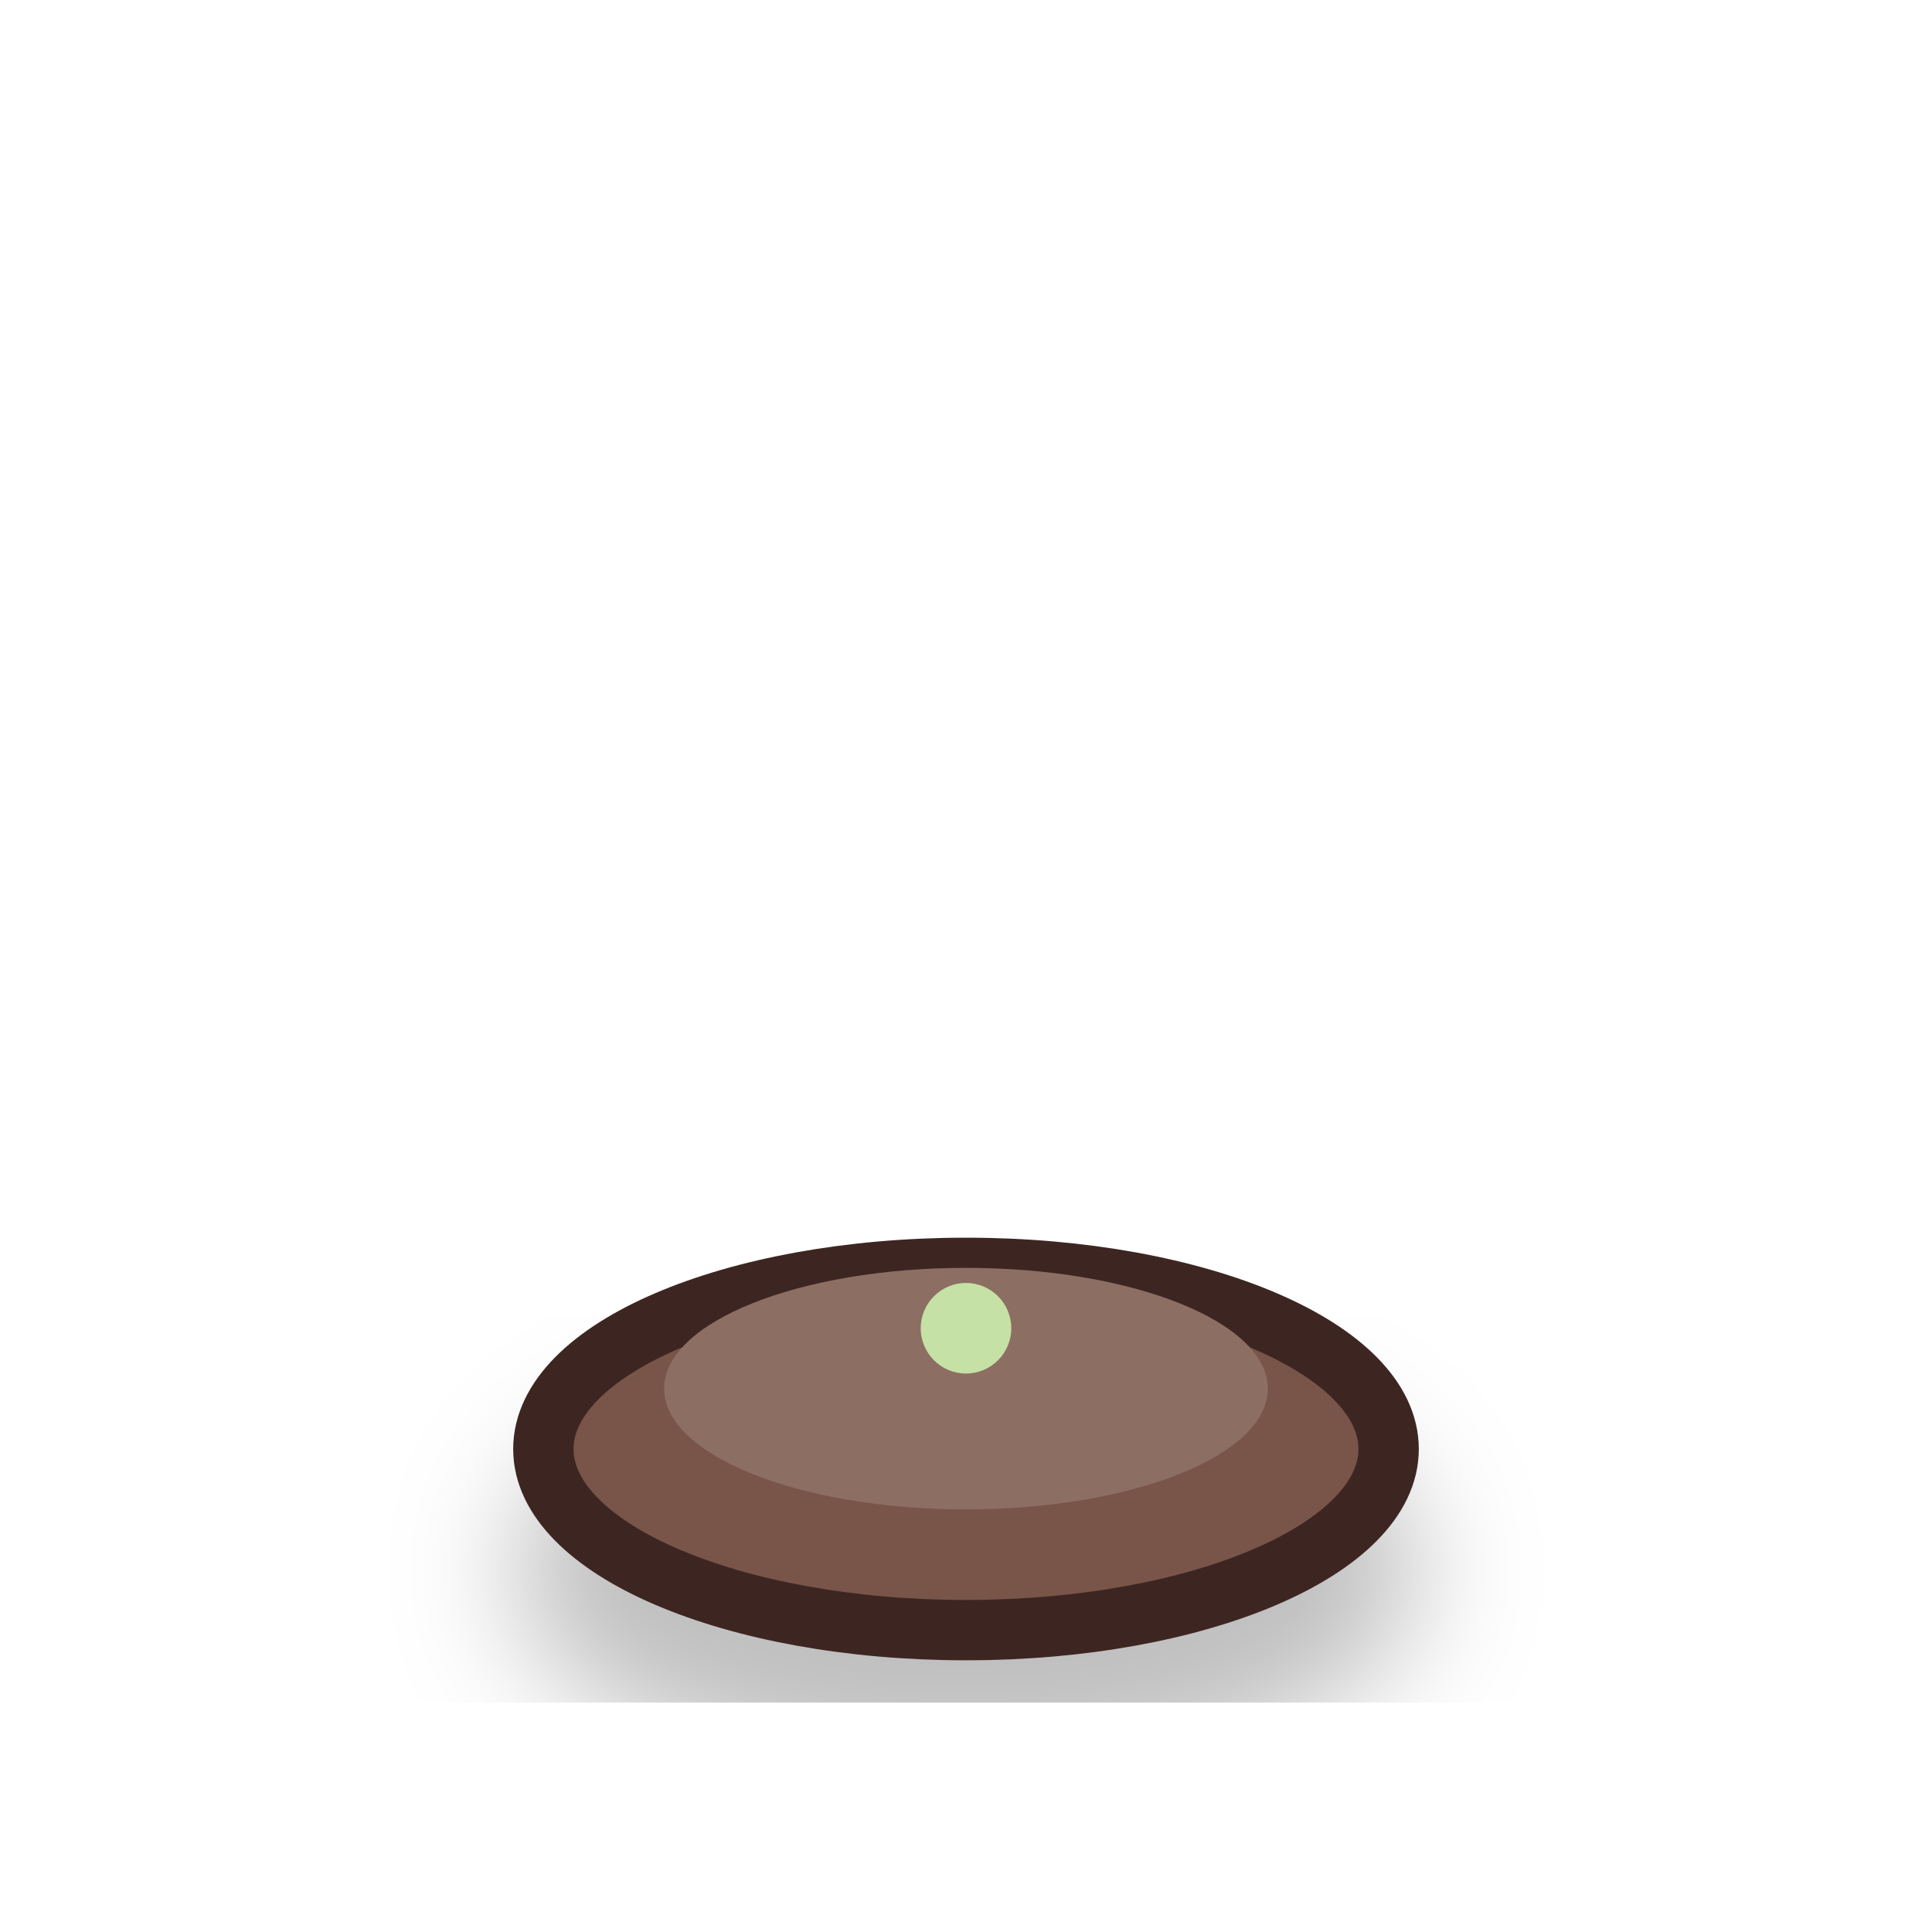
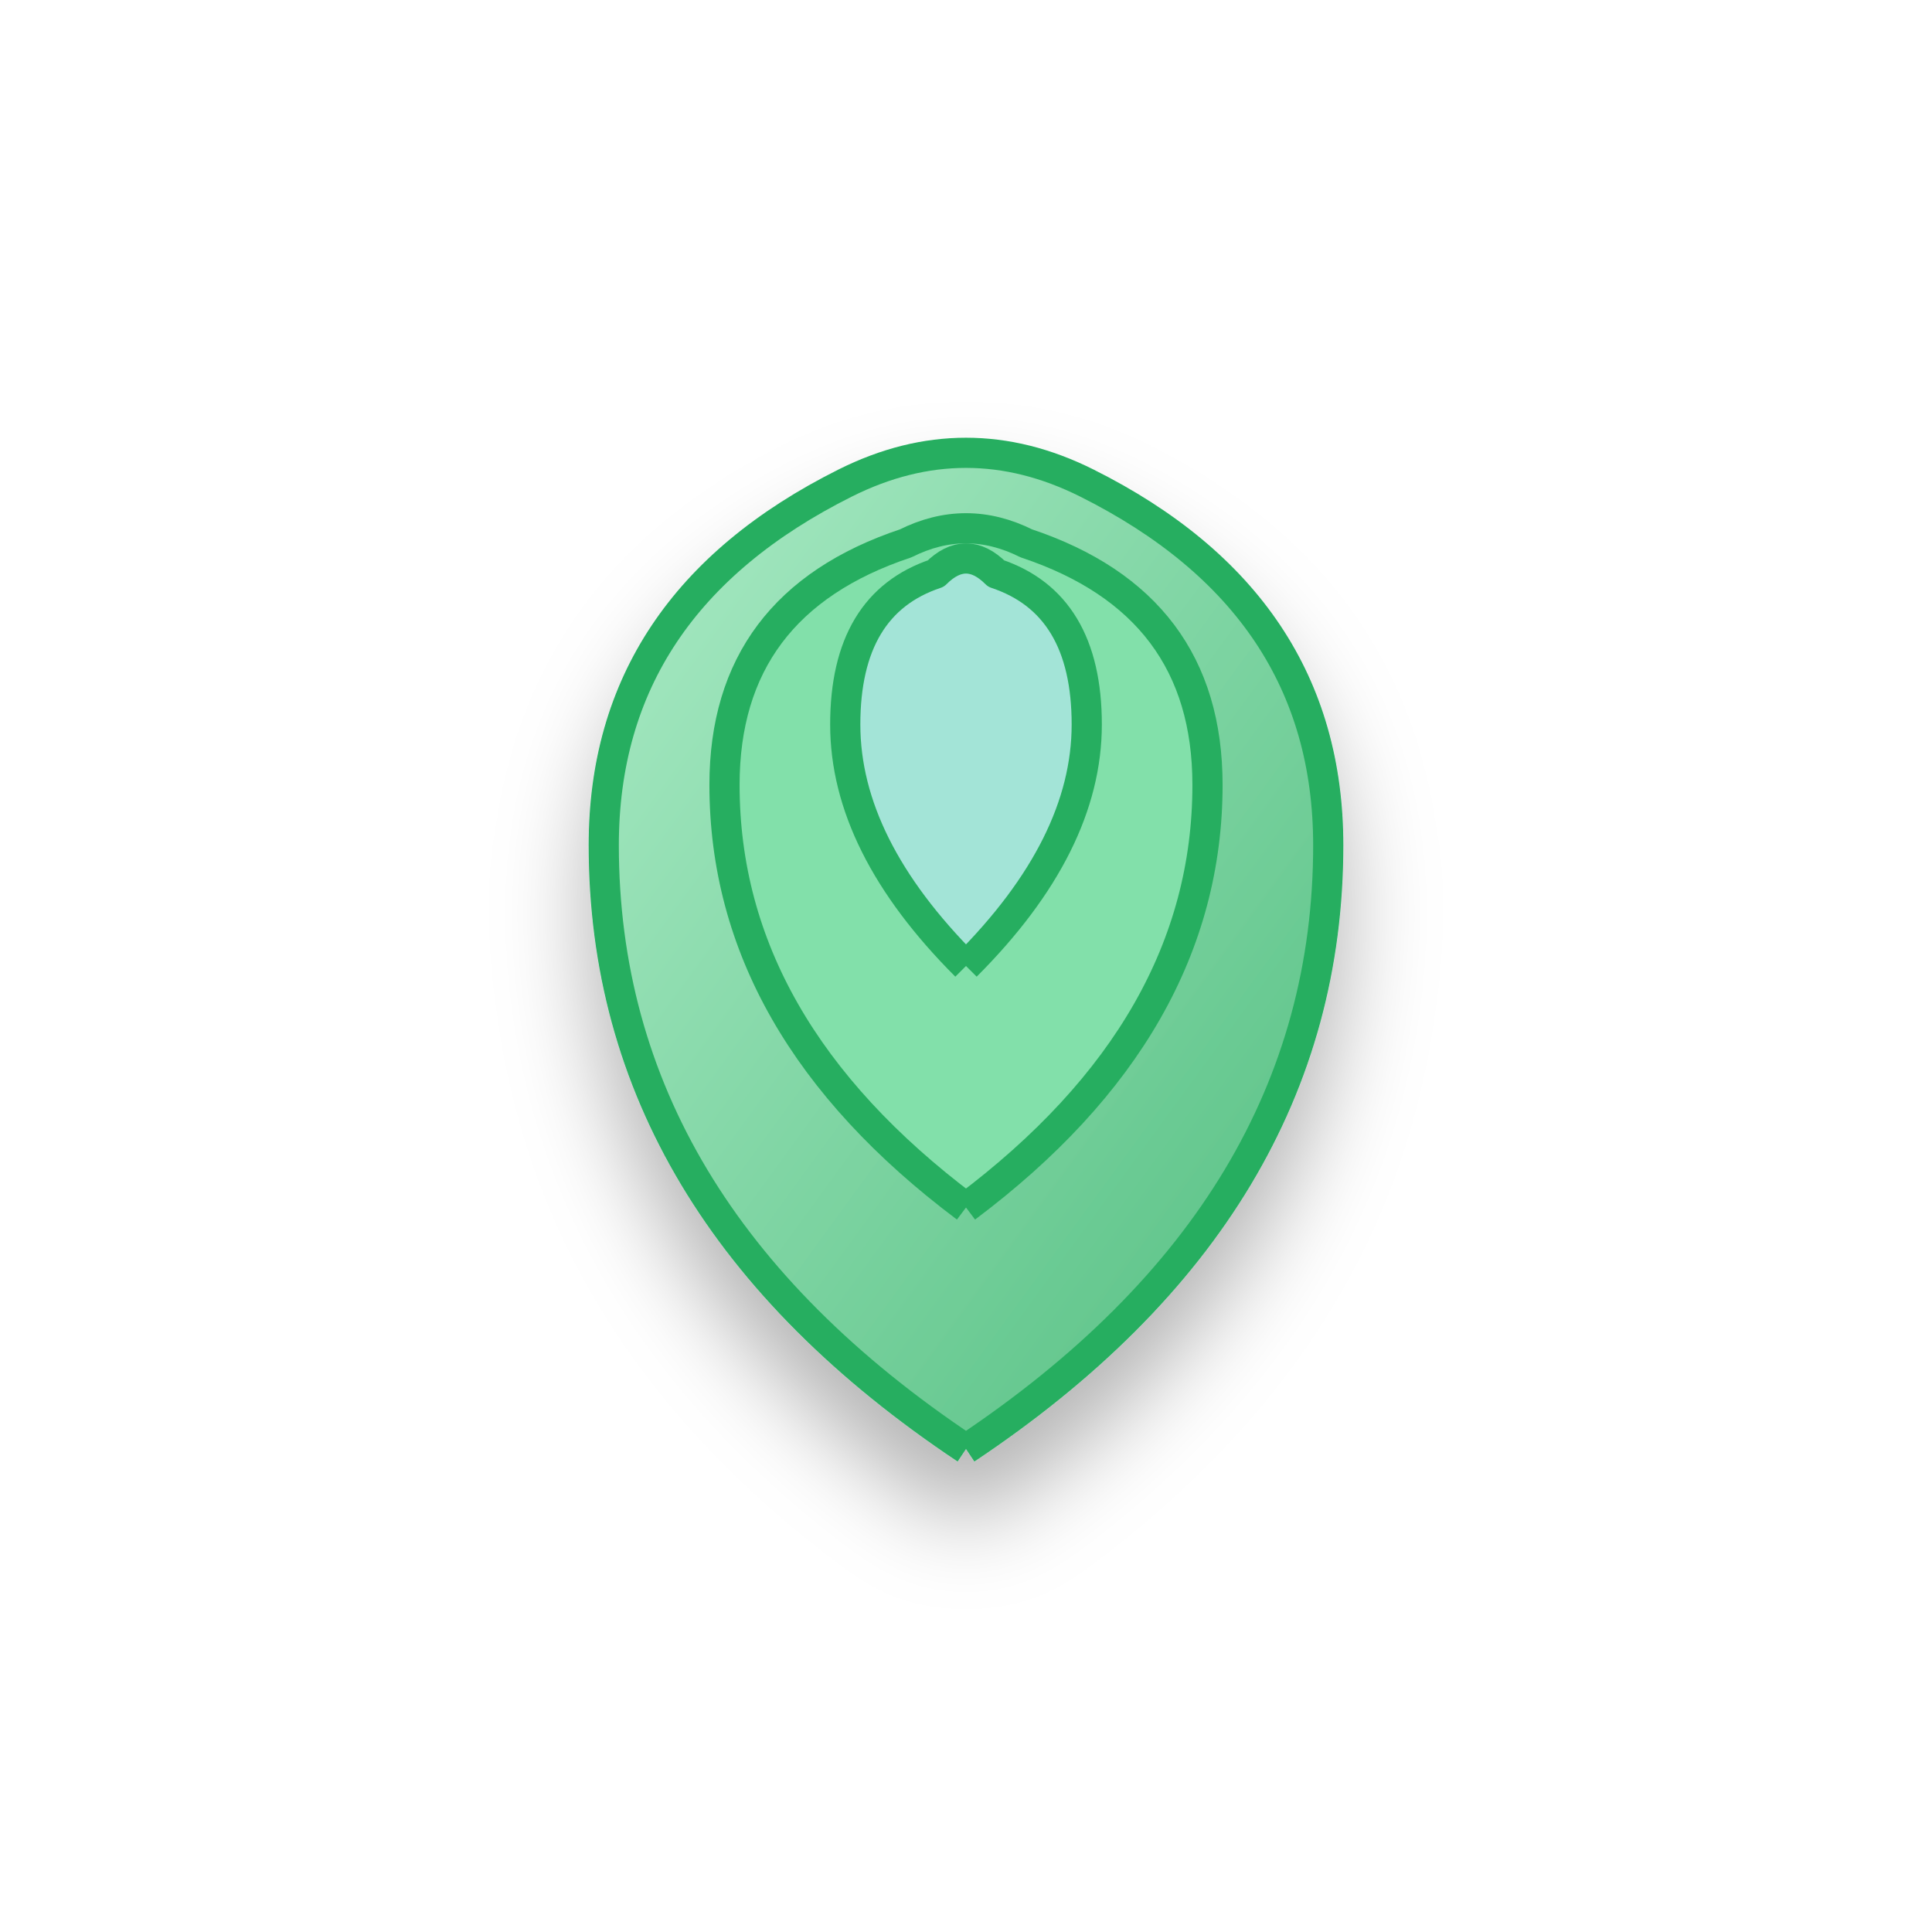
<svg xmlns="http://www.w3.org/2000/svg" width="64" height="64" viewBox="0 0 64 64">
  <defs>
-     <radialGradient id="grad_lettuce" cx="30%" cy="30%" r="70%" fx="30%" fy="30%">
+     <linearGradient id="lettuceGrad" x1="0%" y1="0%" x2="100%" y2="100%">
      <stop offset="0%" stop-color="#ABEBC6" />
      <stop offset="100%" stop-color="#52BE80" />
-     </radialGradient>
-     <linearGradient id="foliage_lettuce" x1="0%" y1="0%" x2="0%" y2="100%">
-       <stop offset="0%" stop-color="#2ECC71" style="stop-opacity:1" />
-       <stop offset="100%" stop-color="#1B5E20" style="stop-opacity:1" />
    </linearGradient>
-     <filter id="shadow_lettuce" x="-20%" y="-20%" width="140%" height="140%">
-       <feDropShadow dx="0" dy="4" stdDeviation="2" flood-color="#000000" flood-opacity="0.25" />
+     <filter id="lettuceShadow" x="-20%" y="-20%" width="140%" height="140%">
+       <feDropShadow dx="0" dy="2" stdDeviation="1.5" flood-color="#000000" flood-opacity="0.3" />
    </filter>
  </defs>
-   <g filter="url(#shadow_lettuce)">
-     <ellipse cx="32" cy="48" rx="14" ry="6" fill="#795548" stroke="#3E2723" stroke-width="2" />
-     <ellipse cx="32" cy="46" rx="10" ry="4" fill="#8D6E63" />
-     <circle cx="32" cy="44" r="1.5" fill="#C5E1A5" />
+   <g filter="url(#lettuceShadow)">
+     <g fill="url(#lettuceGrad)" stroke="#27AE60" stroke-width="1" stroke-linejoin="round">
+       <path d="M32 48 Q20 40 20 28 Q20 20 28 16 Q32 14 36 16 Q44 20 44 28 Q44 40 32 48" />
+       <path d="M32 40 Q24 34 24 26 Q24 20 30 18 Q32 17 34 18 Q40 20 40 26 Q40 34 32 40" fill="#82E0AA" />
+       <path d="M32 32 Q28 28 28 24 Q28 20 31 19 Q32 18 33 19 Q36 20 36 24 Q36 28 32 32" fill="#A3E4D7" />
+     </g>
  </g>
</svg>
